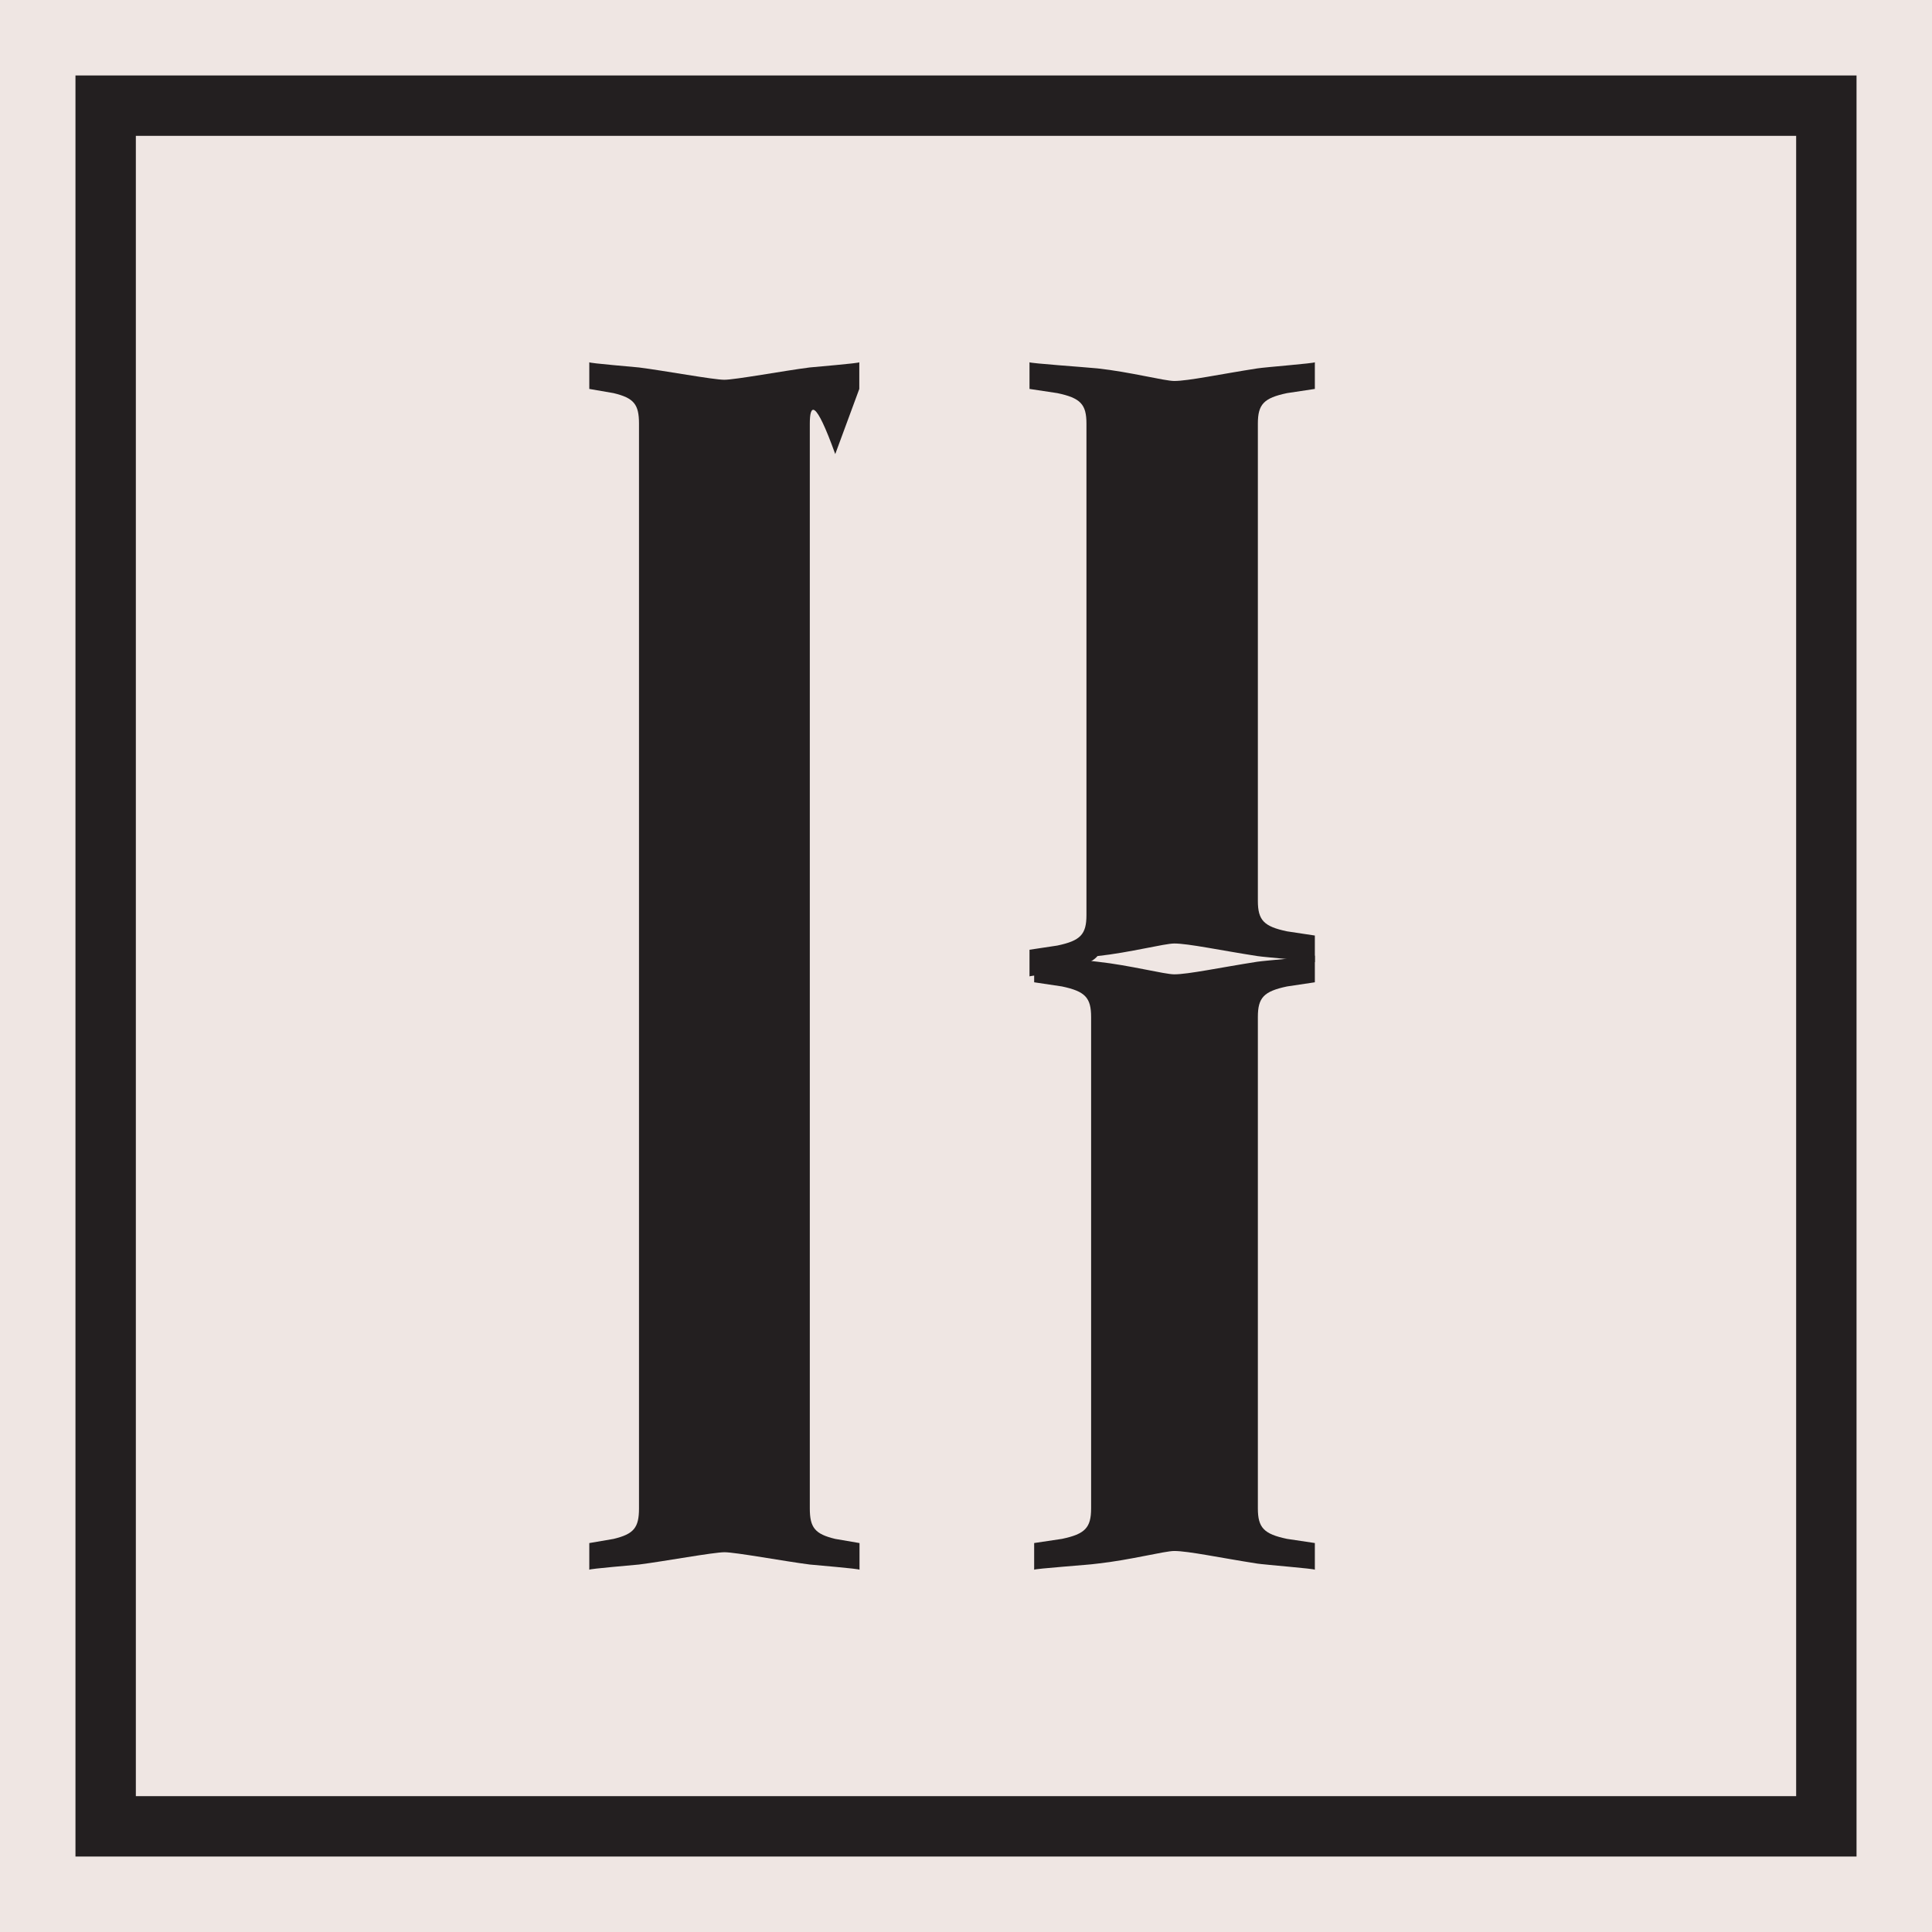
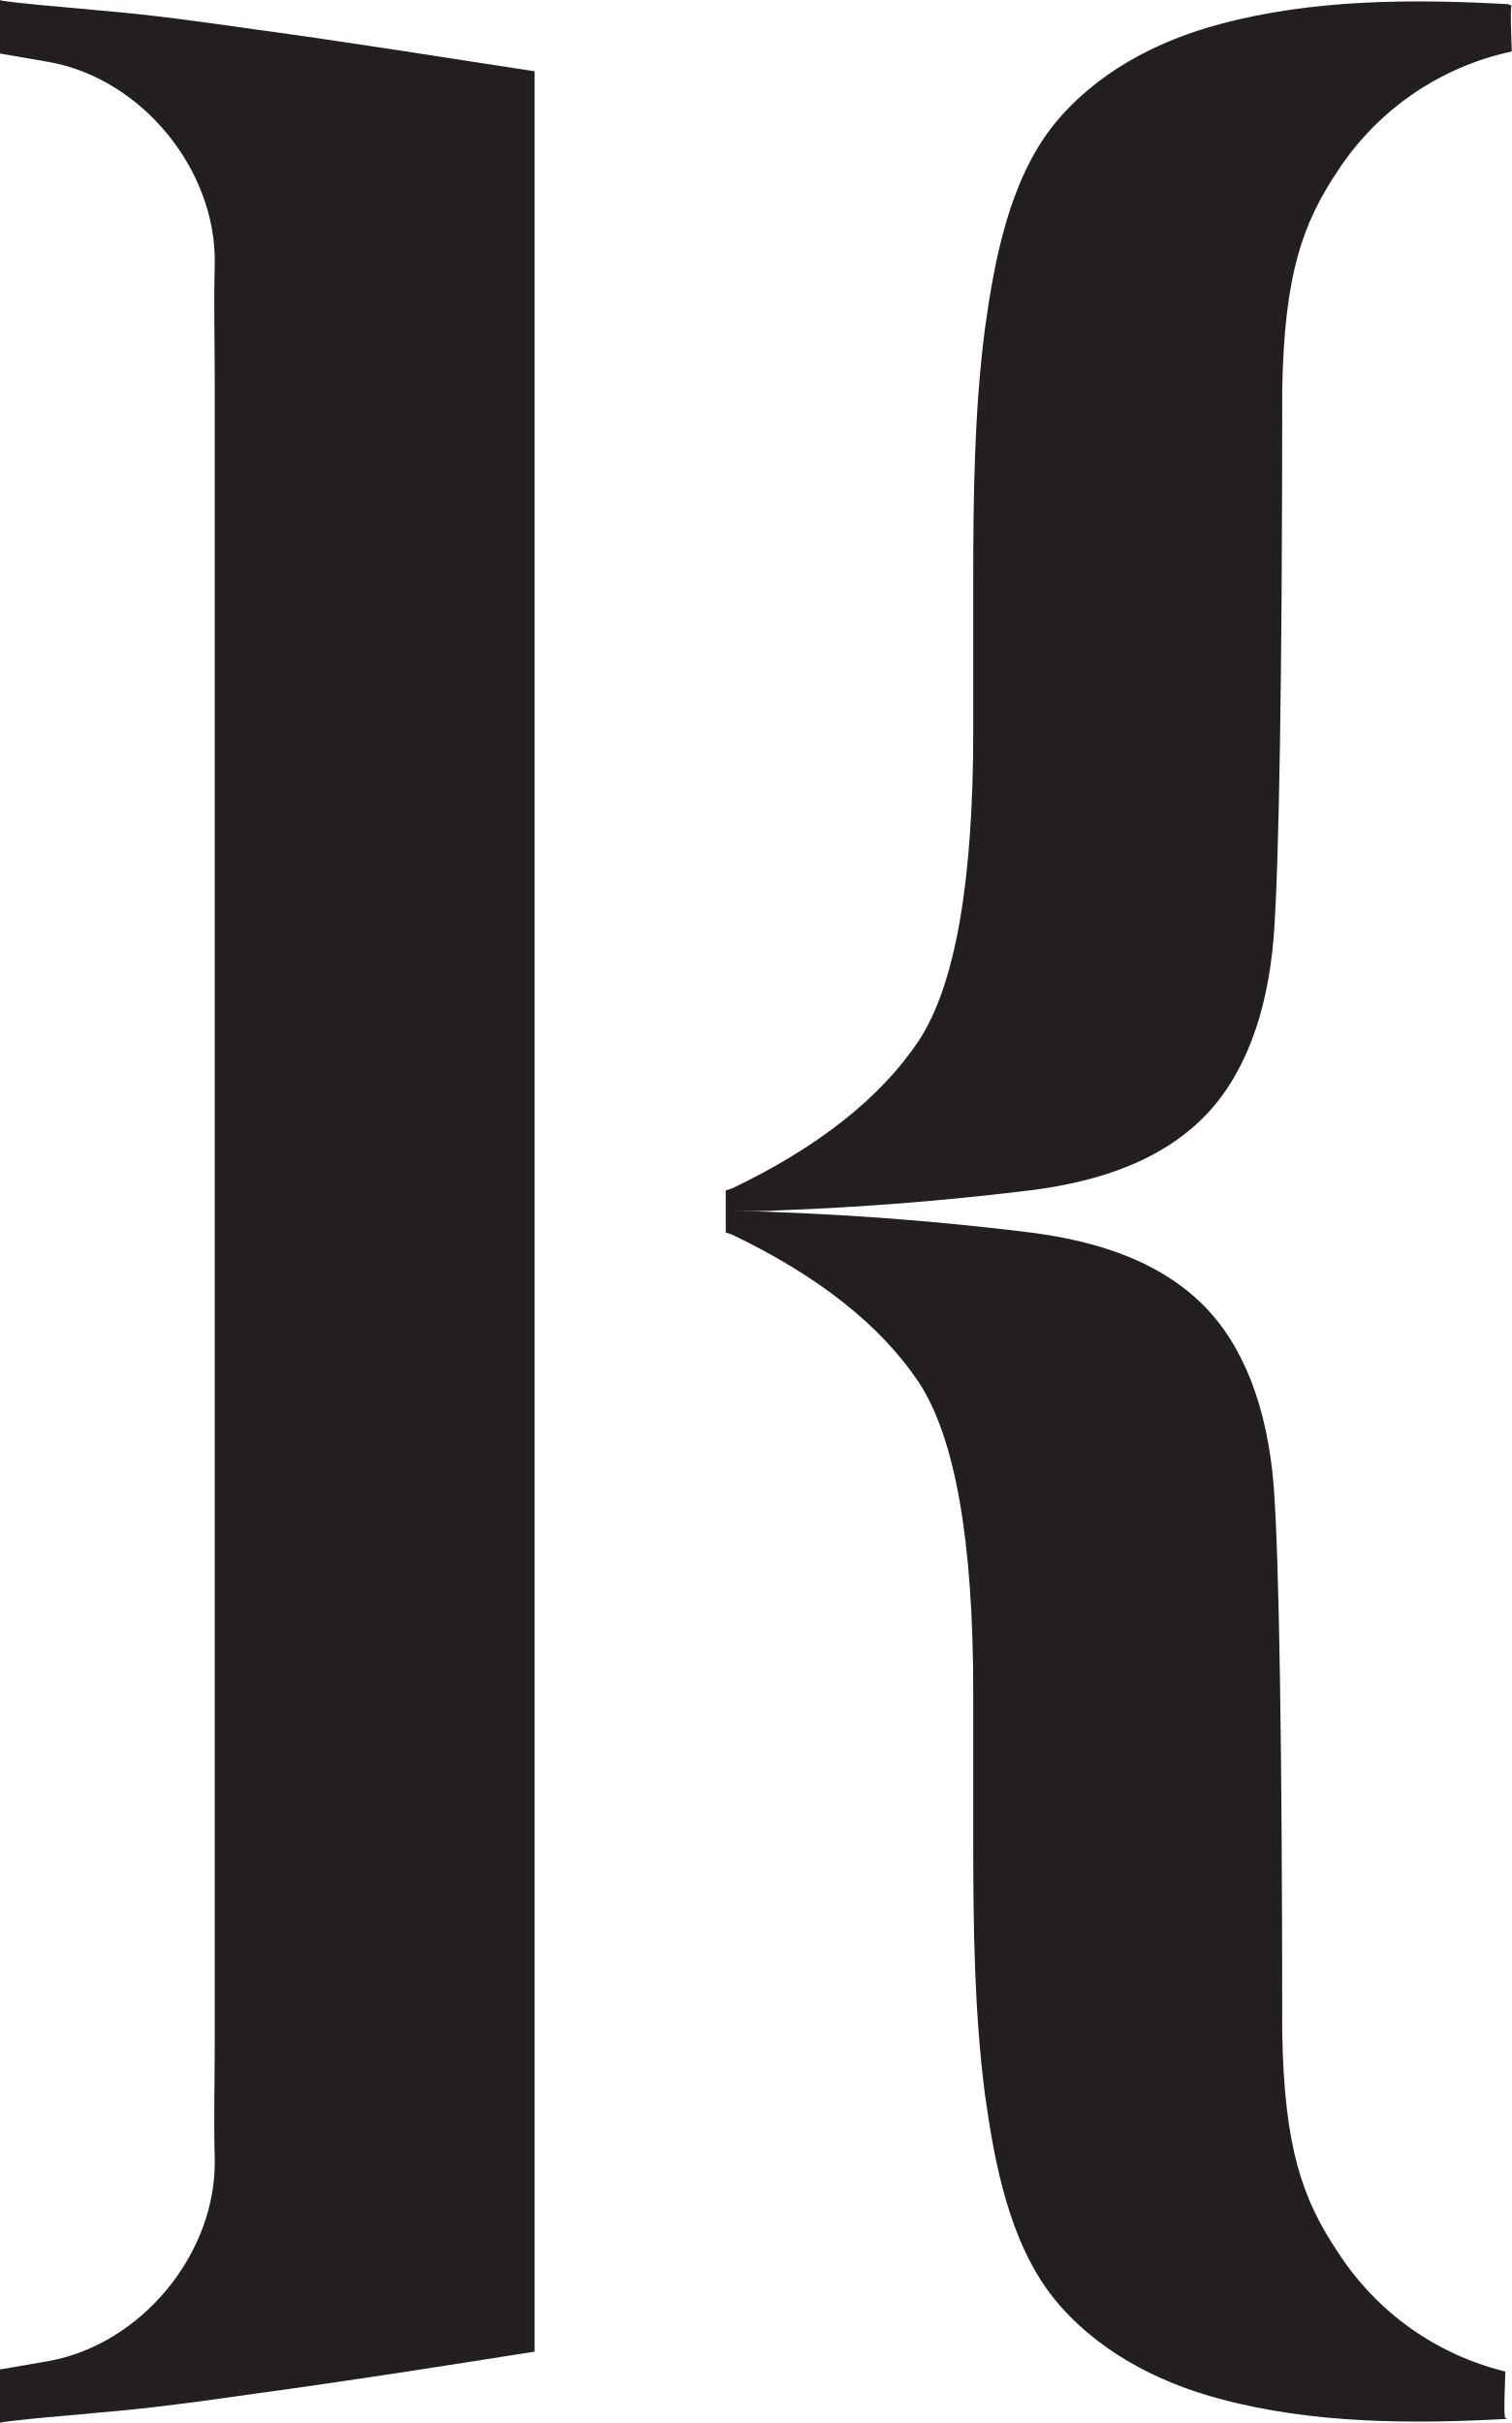
- <svg xmlns="http://www.w3.org/2000/svg" viewBox="0 0 512 512" role="img" aria-label="King Post Studio">
-   <rect width="512" height="512" fill="#efe6e3" />
-   <rect x="28" y="28" width="456" height="456" fill="none" stroke="#231f20" stroke-width="16" />
-   <g transform="translate(156.17 96.00) scale(0.941481)" fill="#231f20">
-     <path d="M14,1.47C12.91,1.33,0,.29,0,0V7.51L6.83,8.69c5.7,1.37,7.16,3.13,7.16,8.58V322.62c0,5.45-1.47,7.22-7.16,8.59L0,332.38v7.51c0-.29,12.91-1.33,14-1.47,7.08-.9,20.94-3.46,24.06-3.46s16.94,2.56,24,3.46c1.11.14,14,1.18,14,1.47v-7.51l-6.83-1.17c-5.69-1.37-7.16-3.14-7.16-8.59V17.27c0-5.45,1.47-7.21,7.16,8.58L76,7.51V0c0,.29-12.9,1.33-14,1.47-7.07.9-20.91,3.46-24,3.46S21.1,2.37,14,1.47Z" />
-     <path d="M143.05,167.15c9.2-1,18.85-3.54,21.61-3.54,3.94,0,13,1.93,23.39,3.54,2.22.35,16.18,1.44,16.18,1.73v-7.51l-7.83-1.18c-6.53-1.37-8.21-3.13-8.21-8.59V17.27c0-5.45,1.68-7.21,8.21-8.58l7.83-1.18V0c0,.29-13.95,1.38-16.18,1.73-10.36,1.61-19.45,3.54-23.39,3.54-2.76,0-12.41-2.54-21.61-3.54C139.51,1.38,123.91.29,123.91,0V7.51l7.83,1.18c6.52,1.37,8.2,3.13,8.2,8.58V155.6c0,5.46-1.68,7.22-8.2,8.59l-7.83,1.18v7.51C123.91,172.59,139.51,171.5,143.05,167.15Z" />
-     <path d="M204.23,332.37l-7.83-1.17c-6.53-1.37-8.21-3.14-8.21-8.59V184.29c0-5.45,1.68-7.21,8.21-8.59l7.83-1.17v-7.51c0,.28-14,1.38-16.18,1.72-10.4,1.62-19.45,3.55-23.39,3.55-2.76,0-12.41-2.54-21.61-3.55-2.23-.34-17.83-1.44-17.83-1.72v7.51l7.83,1.17c6.52,1.38,8.2,3.14,8.2,8.59V322.61c0,5.45-1.68,7.22-8.2,8.59l-7.83,1.17v7.52c0-.3,15.6-1.39,17.83-1.73,9.2-1,18.85-3.55,21.61-3.55,3.94,0,13,1.93,23.39,3.55,2.22.34,16.18,1.43,16.18,1.73Z" />
+ <svg xmlns="http://www.w3.org/2000/svg" viewBox="0 0 212.06 339.89" fill="#231f20">
+   <g id="Layer_2" data-name="Layer 2">
+     <g id="Content">
+       <path d="M14,1.47C12.91,1.33,0,.29,0,0V7.51L6.83,8.69C19.88,11,30.42,23.86,30.12,37.11c-.14,5.45,0,10.9,0,16.2V286.58c0,5.3-.14,10.75,0,16.2.3,13.25-10.24,26.06-23.29,28.42L0,332.38v7.51c0-.3,12.91-1.33,14-1.47,7.27-.59,14.54-1.62,21.81-2.65,13.06-1.77,26.12-3.83,39.18-5.89V10C61.88,8,48.82,5.89,35.76,4.12,28.49,3.09,21.22,2.06,14,1.47Z" />
+       <path d="M143.05,167.15c9.2-1,18.85-3.54,25.68-10.31,5.63-5.6,9.05-14.29,9.94-25.48.74-10,1.19-35.93,1.19-76.72.29-16.06,2.81-23.27,7.86-30.78A38.87,38.87,0,0,1,212.06,7.22c0-.59-.3-6.48,0-6.48a.55.55,0,0,1-.45-.15c-13.21-.74-27.45-.74-40.51,2.8-8.9,2.35-17.51,6.92-23.3,14.13-6.23,7.81-8.31,19-9.64,28.57-1.49,11.64-1.64,23.42-1.64,35.2V102.5c0,21.2-2.52,35.78-7.71,43.59-5.34,7.95-14.1,14.87-26.12,20.61l-.89.3v5.89l.89.3c12,5.74,20.78,12.66,26.12,20.61,5.19,7.81,7.71,22.39,7.71,43.59V258.6c0,11.78.15,23.56,1.64,35.2,1.33,9.57,3.41,20.76,9.64,28.57,5.79,7.21,14.4,11.78,23.3,14.13,13.06,3.54,27.3,3.54,40.51,2.8a.55.55,0,0,1-.45-.15c-.3,0,0-5.89,0-6.48A38.87,38.87,0,0,1,187.72,316c-5.05-7.51-7.57-14.72-7.86-30.78,0-40.79-.45-66.71-1.19-76.72-.89-11.19-4.31-19.88-9.94-25.48-6.83-6.77-16.48-9.28-25.68-10.31q-16.7-2-33.39-2.65c-2.47-.13-4.54-.14-6.9-.14,2.36,0,4.43,0,6.9-.15Q126.36,169.14,143.05,167.15Z" />
+     </g>
  </g>
</svg>
